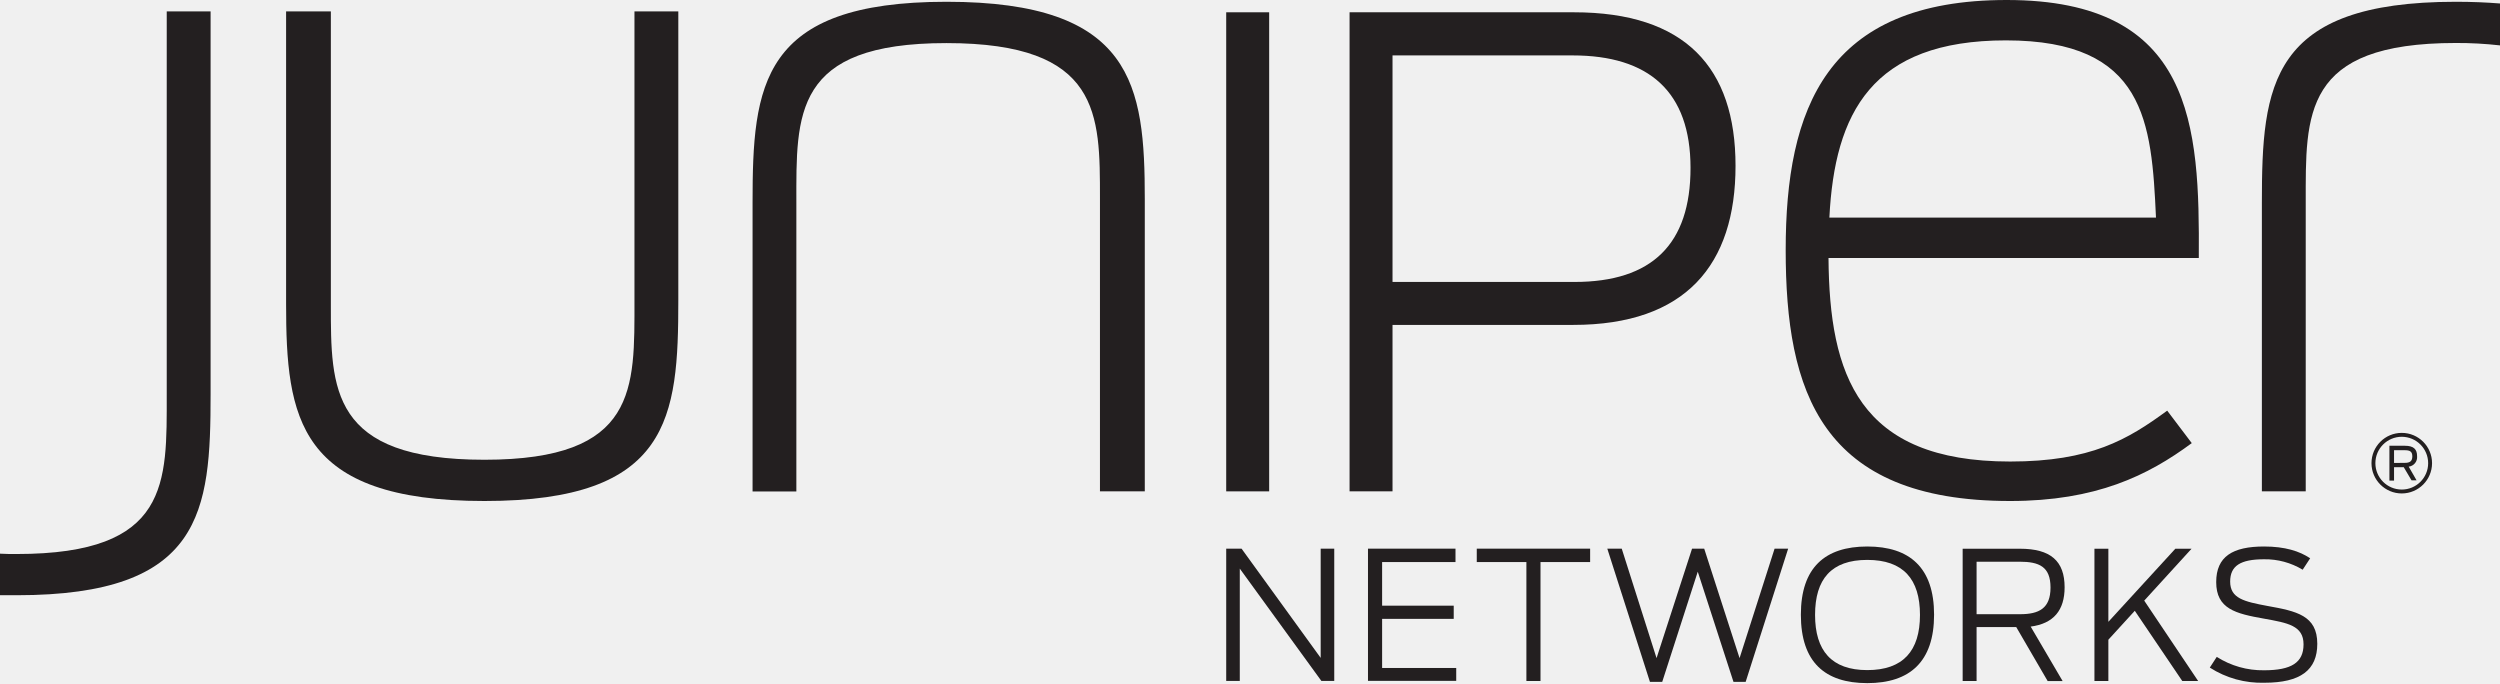
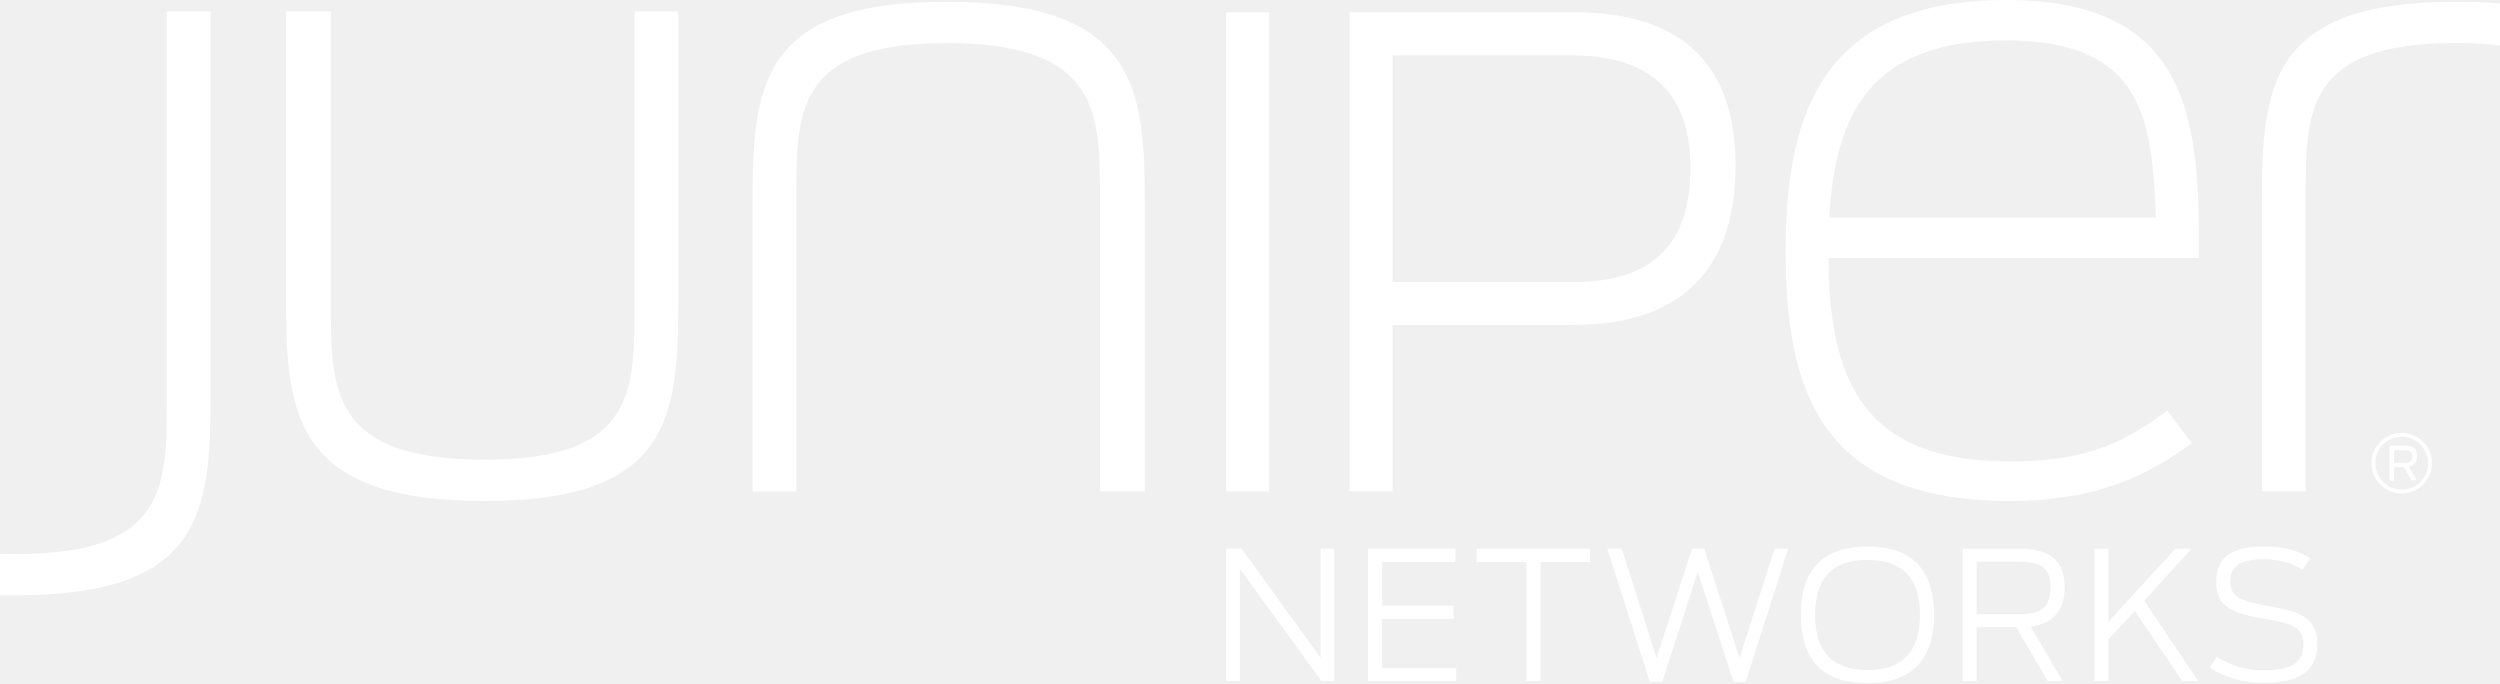
<svg xmlns="http://www.w3.org/2000/svg" viewBox="0 0 718.21 196.25">
  <defs>
-     <style>.cls-1{fill:#231f20;}</style>
+     <style>.cls-1{fill:#FFFFFF;}</style>
  </defs>
  <g id="Layer_2" data-name="Layer 2">
    <g id="Layer_1-2" data-name="Layer 1">
      <path class="cls-1" d="M352.27,157.62h4.41L379.41,189V157.62h3.9v38h-3.7l-23.44-32.27v32.27h-3.9Z" />
      <path class="cls-1" d="M393,157.62h25.14v3.85H397.06V174h20.57v3.79H397.06v14.11h21.29v3.7H393Z" />
      <path class="cls-1" d="M438.51,161.47H424.25v-3.85h32.57v3.85H442.56v34.17h-4.05Z" />
      <path class="cls-1" d="M461.75,157.62h4.15l10,31.45,10.2-31.45h3.49l10.16,31.45,10.06-31.45h3.9L501.5,195.89H498l-10.26-31.65-10.21,31.65H474Z" />
      <path class="cls-1" d="M517.36,176.6c0-13.54,6.92-19.6,19.08-19.6s19.19,6.06,19.19,19.6-7,19.65-19.19,19.65S517.36,190.2,517.36,176.6Zm34.22.05c0-10.26-4.78-15.8-15.14-15.8s-15,5.54-15,15.8,4.72,15.86,15,15.86S551.58,187,551.58,176.65Z" />
      <path class="cls-1" d="M579.23,180.14H567.84v15.5h-4v-38H580.3c8.83,0,12.83,3.54,12.83,11.08,0,6.57-3.13,10.42-9.75,11.29l9.18,15.65h-4.3Zm1.13-3.69c5.38,0,8.72-1.64,8.72-7.65s-3.24-7.43-8.88-7.43H567.84v15.08Z" />
      <path class="cls-1" d="M613.29,175.47l-7.59,8.31v11.86h-4v-38h4v21l19.24-21h4.66L616,172.55l15.49,23.09h-4.56Z" />
      <path class="cls-1" d="M634.84,191.79l2-3.08a24.56,24.56,0,0,0,13.59,3.85c7.85,0,11.34-2.21,11.34-7.44,0-5.39-4.51-6.16-11.34-7.39-8.2-1.44-13.75-2.82-13.75-10.51,0-7.34,4.72-10.22,13.75-10.22,6,0,10.21,1.34,13.24,3.39l-2.15,3.28a20.83,20.83,0,0,0-11.09-3c-6.82,0-9.74,1.9-9.74,6.41,0,4.83,4,5.75,10.72,7,8.31,1.49,14.31,2.72,14.31,10.87,0,7.55-4.82,11.19-15.18,11.19A27.49,27.49,0,0,1,634.84,191.79Z" />
      <path class="cls-1" d="M705.52.51c-53.45,0-55.72,23.94-55.72,57.72v82.93h12.6V58.23c0-25.46-1-45.88,43.12-45.88a109.43,109.43,0,0,1,12.69.69V1C714.32.69,710.11.51,705.52.51Z" />
      <path class="cls-1" d="M82.19,87.22V3.28H95.05V87.47c0,24.2-.25,44.61,44.12,44.61,44.11,0,43.1-20.41,43.1-45.87V3.28h12.6V86.21c0,33.78-2.27,57.72-55.7,57.72C85.47,143.93,82.19,120,82.19,87.22Z" />
      <path class="cls-1" d="M328.88,57.22v83.94H316V57c0-24.2.25-44.62-44.11-44.62-44.12,0-43.11,20.42-43.11,45.88v82.93H216.2V58.23c0-33.78,2.27-57.72,55.71-57.72C325.6.51,328.88,24.45,328.88,57.22Z" />
      <path class="cls-1" d="M352.27,3.53h12.34V141.16H352.27Z" />
      <path class="cls-1" d="M387.71,3.53h64.44c32,0,46.44,15.88,46.44,44.11,0,28.42-14.31,45.7-46.62,45.7H400.05v47.82H387.71ZM452.33,81c22.27,0,33.33-10.84,33.33-32.76s-11.94-32.32-33.88-32.32H400.05V81Z" />
      <path class="cls-1" d="M513,71.84C513,31.26,524.55,0,576.48,0c53.69,0,55.45,36,55.2,74.11H525.3c.25,33.53,8.57,58.48,52.18,58.48,23.19,0,33.78-6.3,45.12-14.62l7.06,9.33c-12.6,9.32-27.47,16.63-52.18,16.63C523,143.93,513,112.42,513,71.84Zm12.6-9.33h93.78c-1.26-27.47-3-50.91-43.11-50.91C537.65,11.6,527.07,32.52,525.55,62.51Z" />
      <path class="cls-1" d="M4.79,171c53.44,0,55.71-23.95,55.71-57.73V3.28H47.9v110c0,25.46,1,45.88-43.11,45.88-1.66,0-3.25,0-4.79-.1V171C1.55,171,3.15,171,4.79,171Z" />
      <path class="cls-1" d="M690,141.76a8.7,8.7,0,1,1,8.69-8.7,8.71,8.71,0,0,1-8.69,8.7Zm0-16.28a7.58,7.58,0,1,0,7.57,7.58,7.59,7.59,0,0,0-7.57-7.58Z" />
      <path class="cls-1" d="M690.56,134.22h-2.79v3.84h-1.33v-10h4.44c2.54,0,3.51,1,3.51,3a2.74,2.74,0,0,1-2.41,3l2.26,3.93h-1.45Zm.31-1.25c1.36,0,2.15-.4,2.15-1.86s-.76-1.77-2.19-1.77h-3.06V133Z" />
    </g>
  </g>
</svg>
